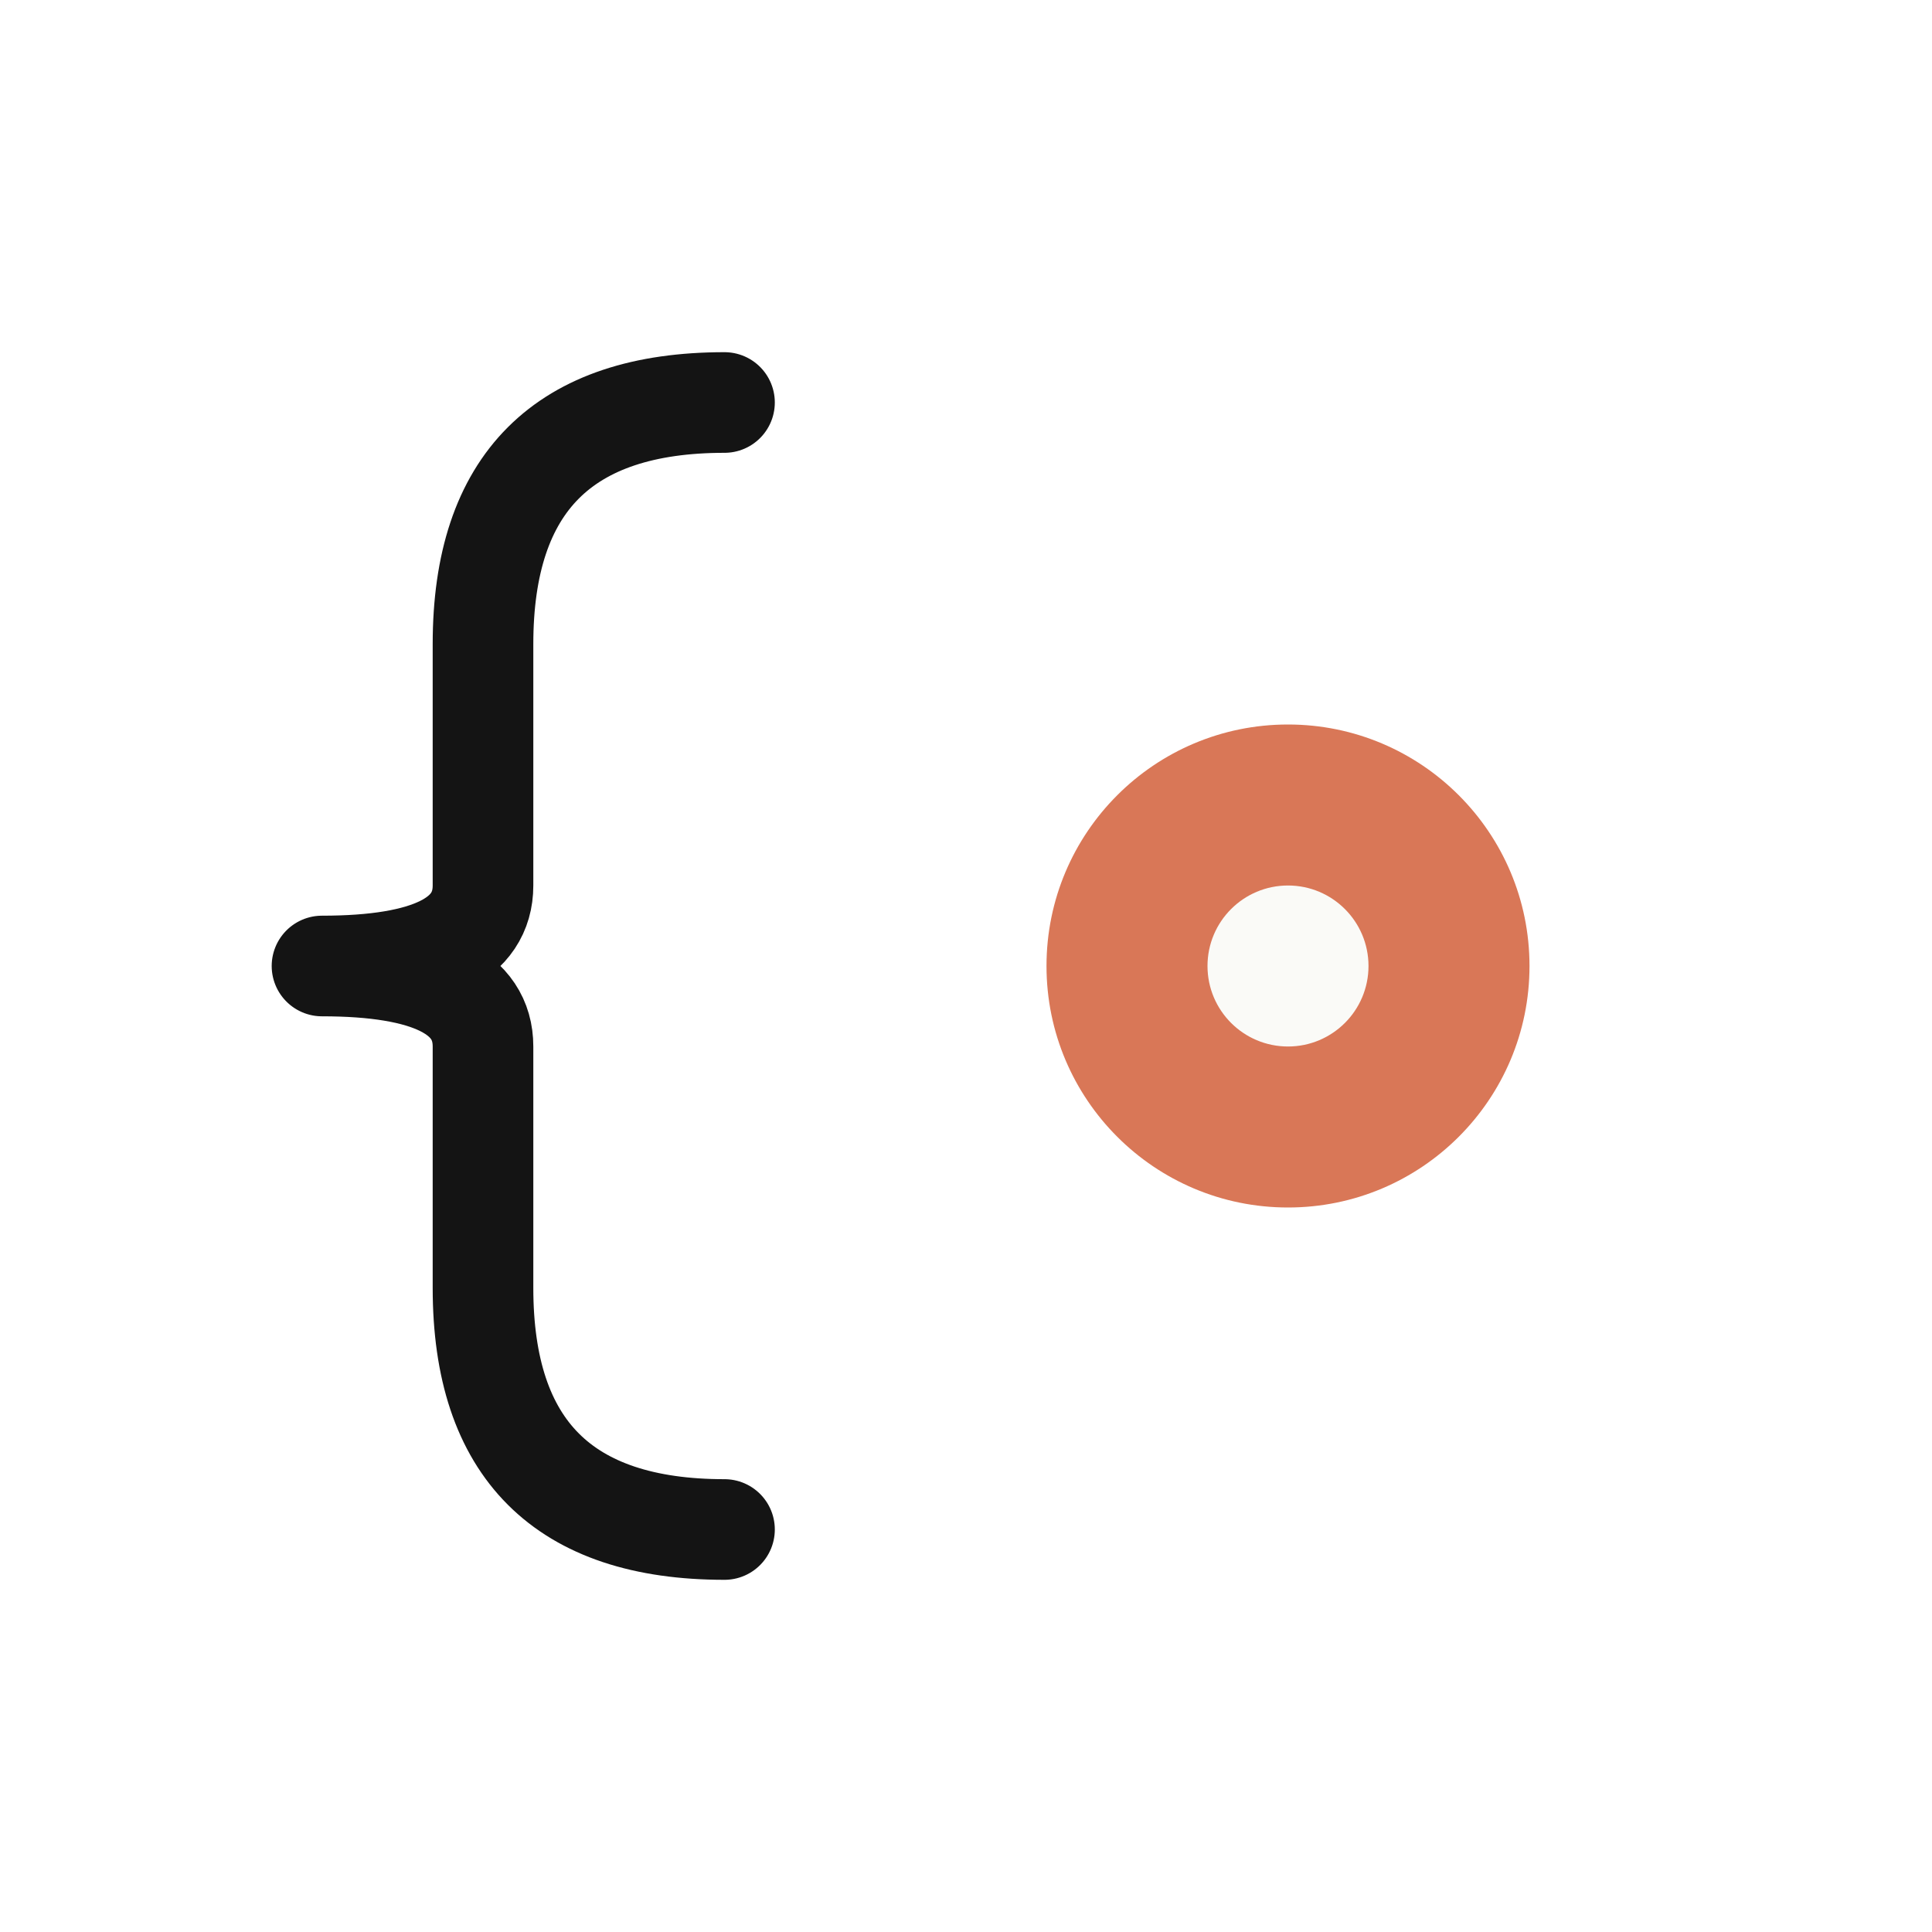
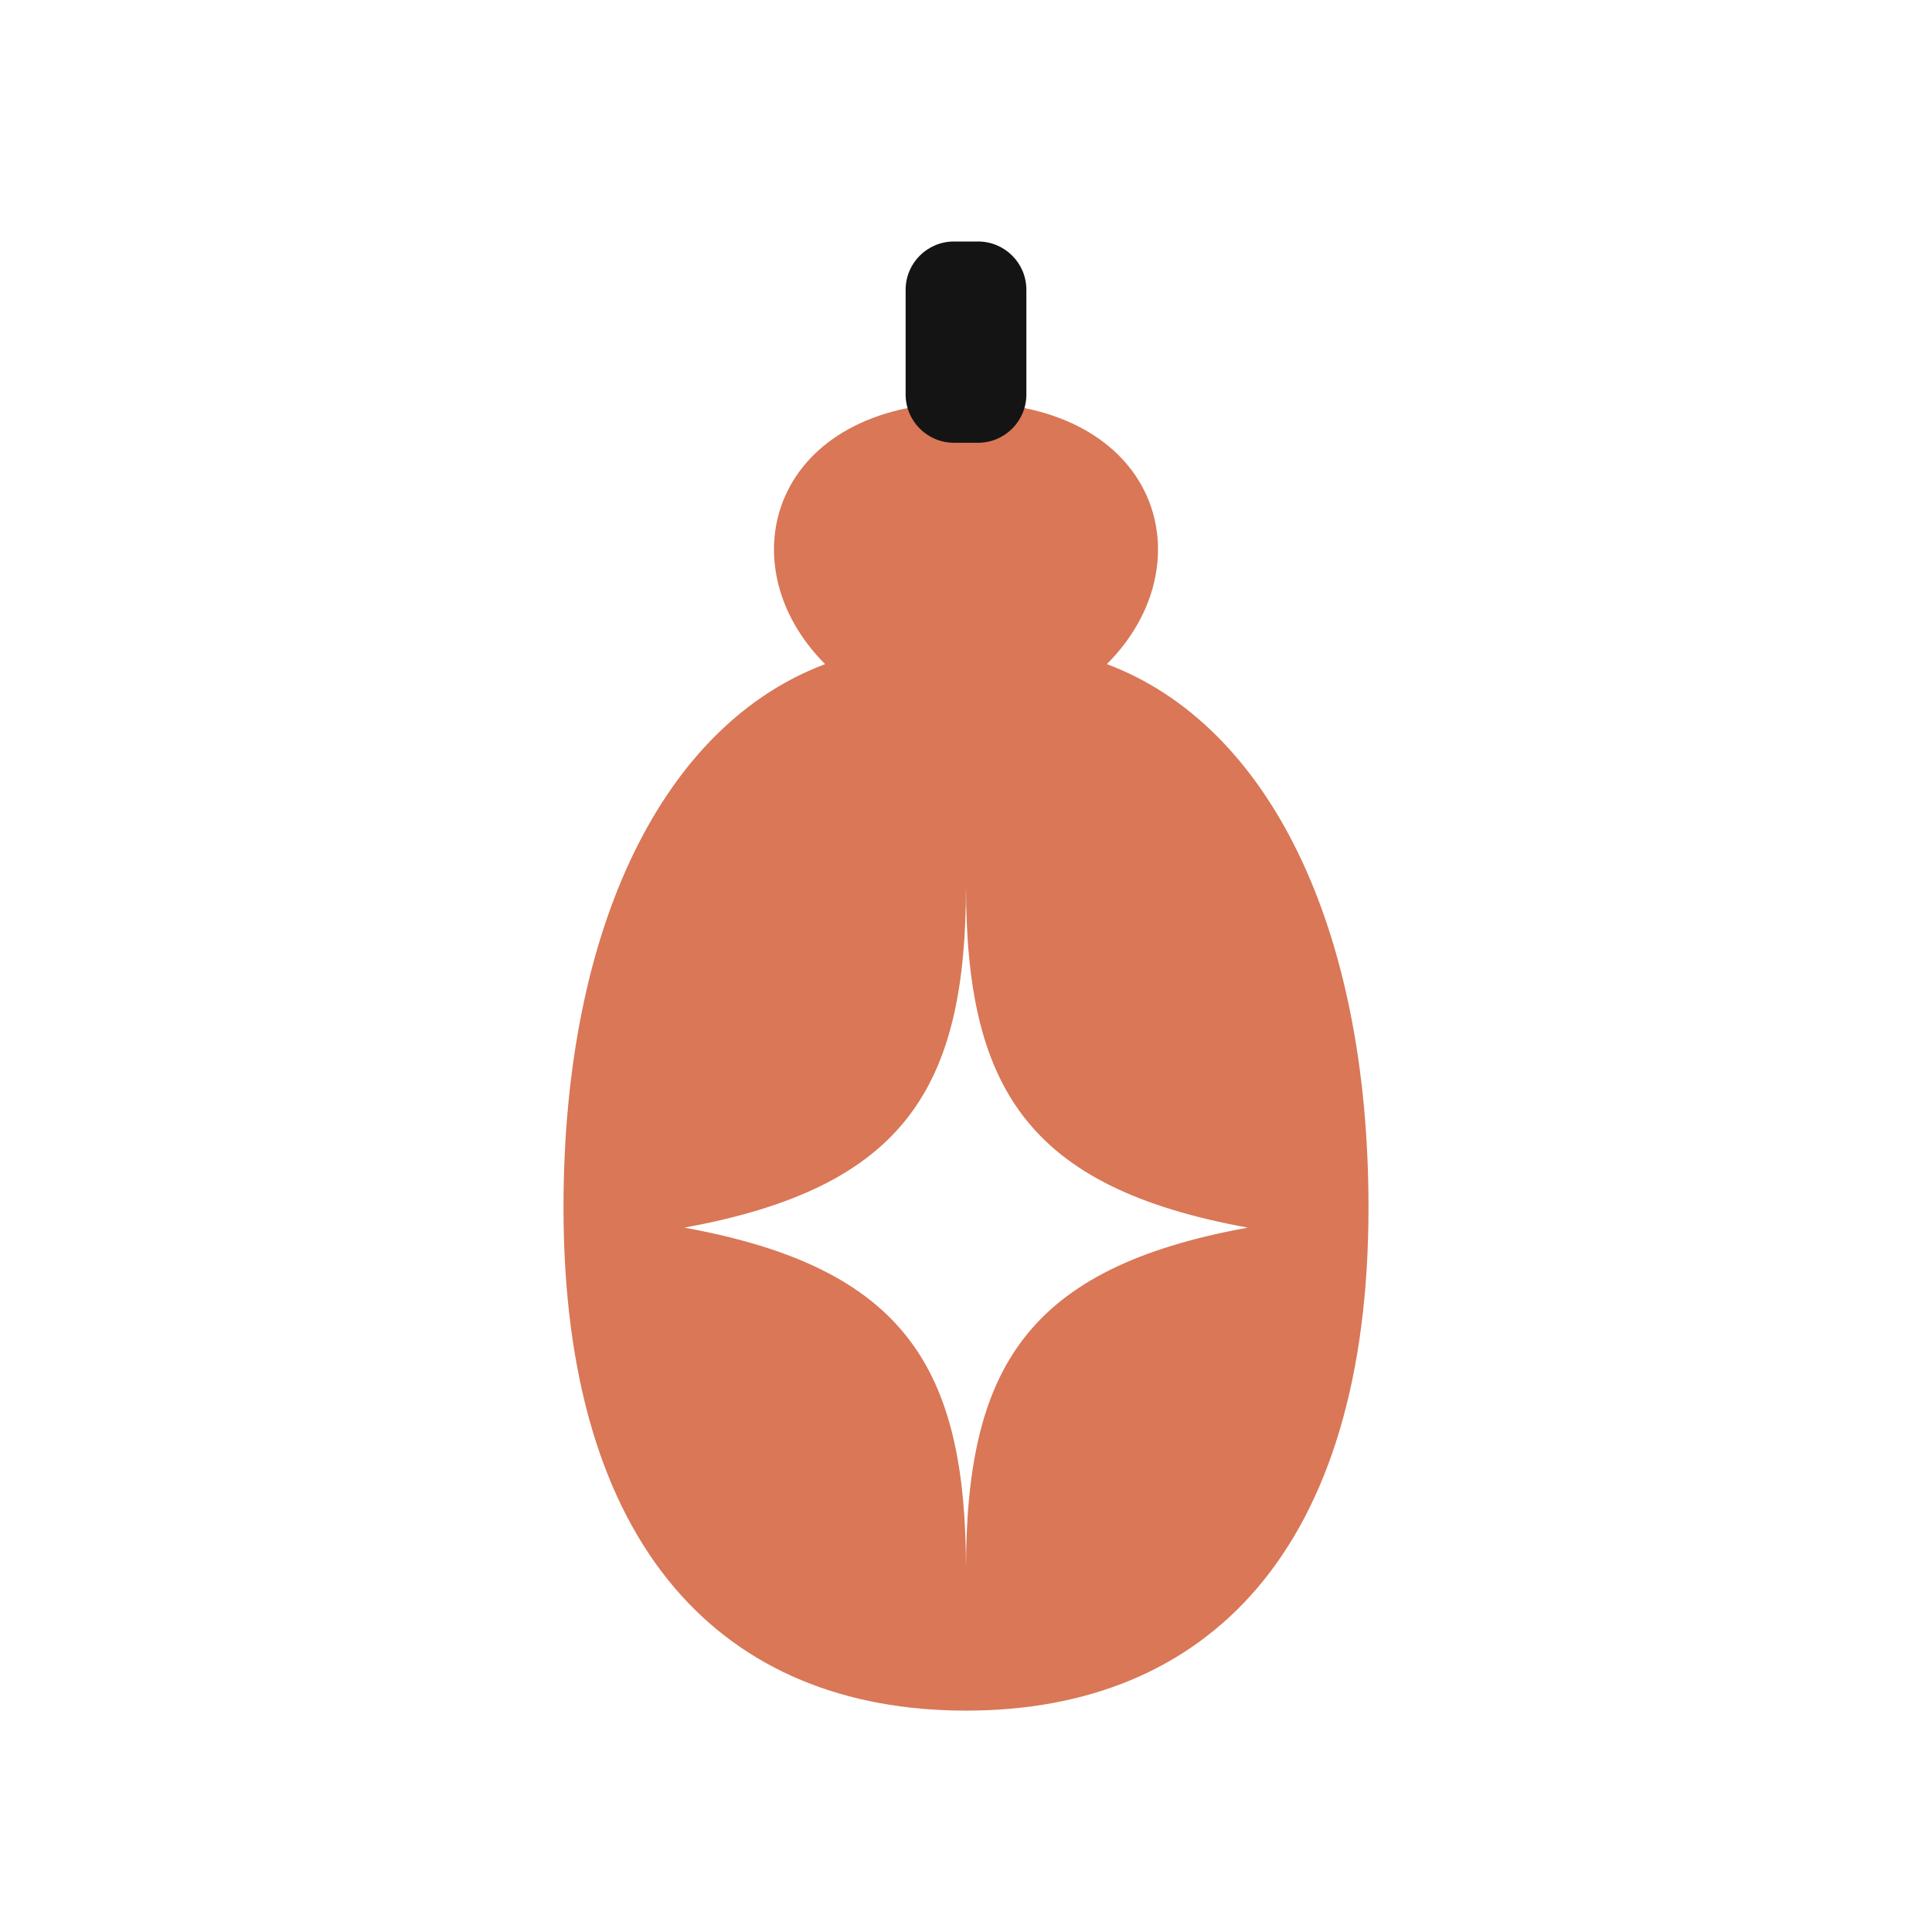
<svg xmlns="http://www.w3.org/2000/svg" viewBox="0 0 48 48" fill="none">
-   <path d="M18 10 Q12 10 12 16 L12 22 Q12 24 8 24 Q12 24 12 26 L12 32 Q12 38 18 38" stroke="#141414" stroke-width="2.5" stroke-linecap="round" stroke-linejoin="round" />
-   <circle cx="32" cy="24" r="6" fill="#D97757" />
-   <circle cx="32" cy="24" r="2" fill="#fafaf7" />
+   <path fill="#D97757" fill-rule="evenodd" d="M24 10 C28.8 10 30 14 27.5 16.5 C31.5 18 34 23 34 30 C34 38.5 30 42.5 24 42.5 C18 42.5 14 38.5 14 30 C14 23 16.5 18 20.5 16.5 C18 14 19.2 10 24 10 Z M24 22 C24 27 25.5 29.5 31 30.5 C25.5 31.5 24 34 24 39 C24 34 22.5 31.5 17 30.5 C22.5 29.5 24 27 24 22 Z" />
+   <rect x="22.5" y="6" width="3" height="5" rx="1.2" fill="#141414" />
</svg>
